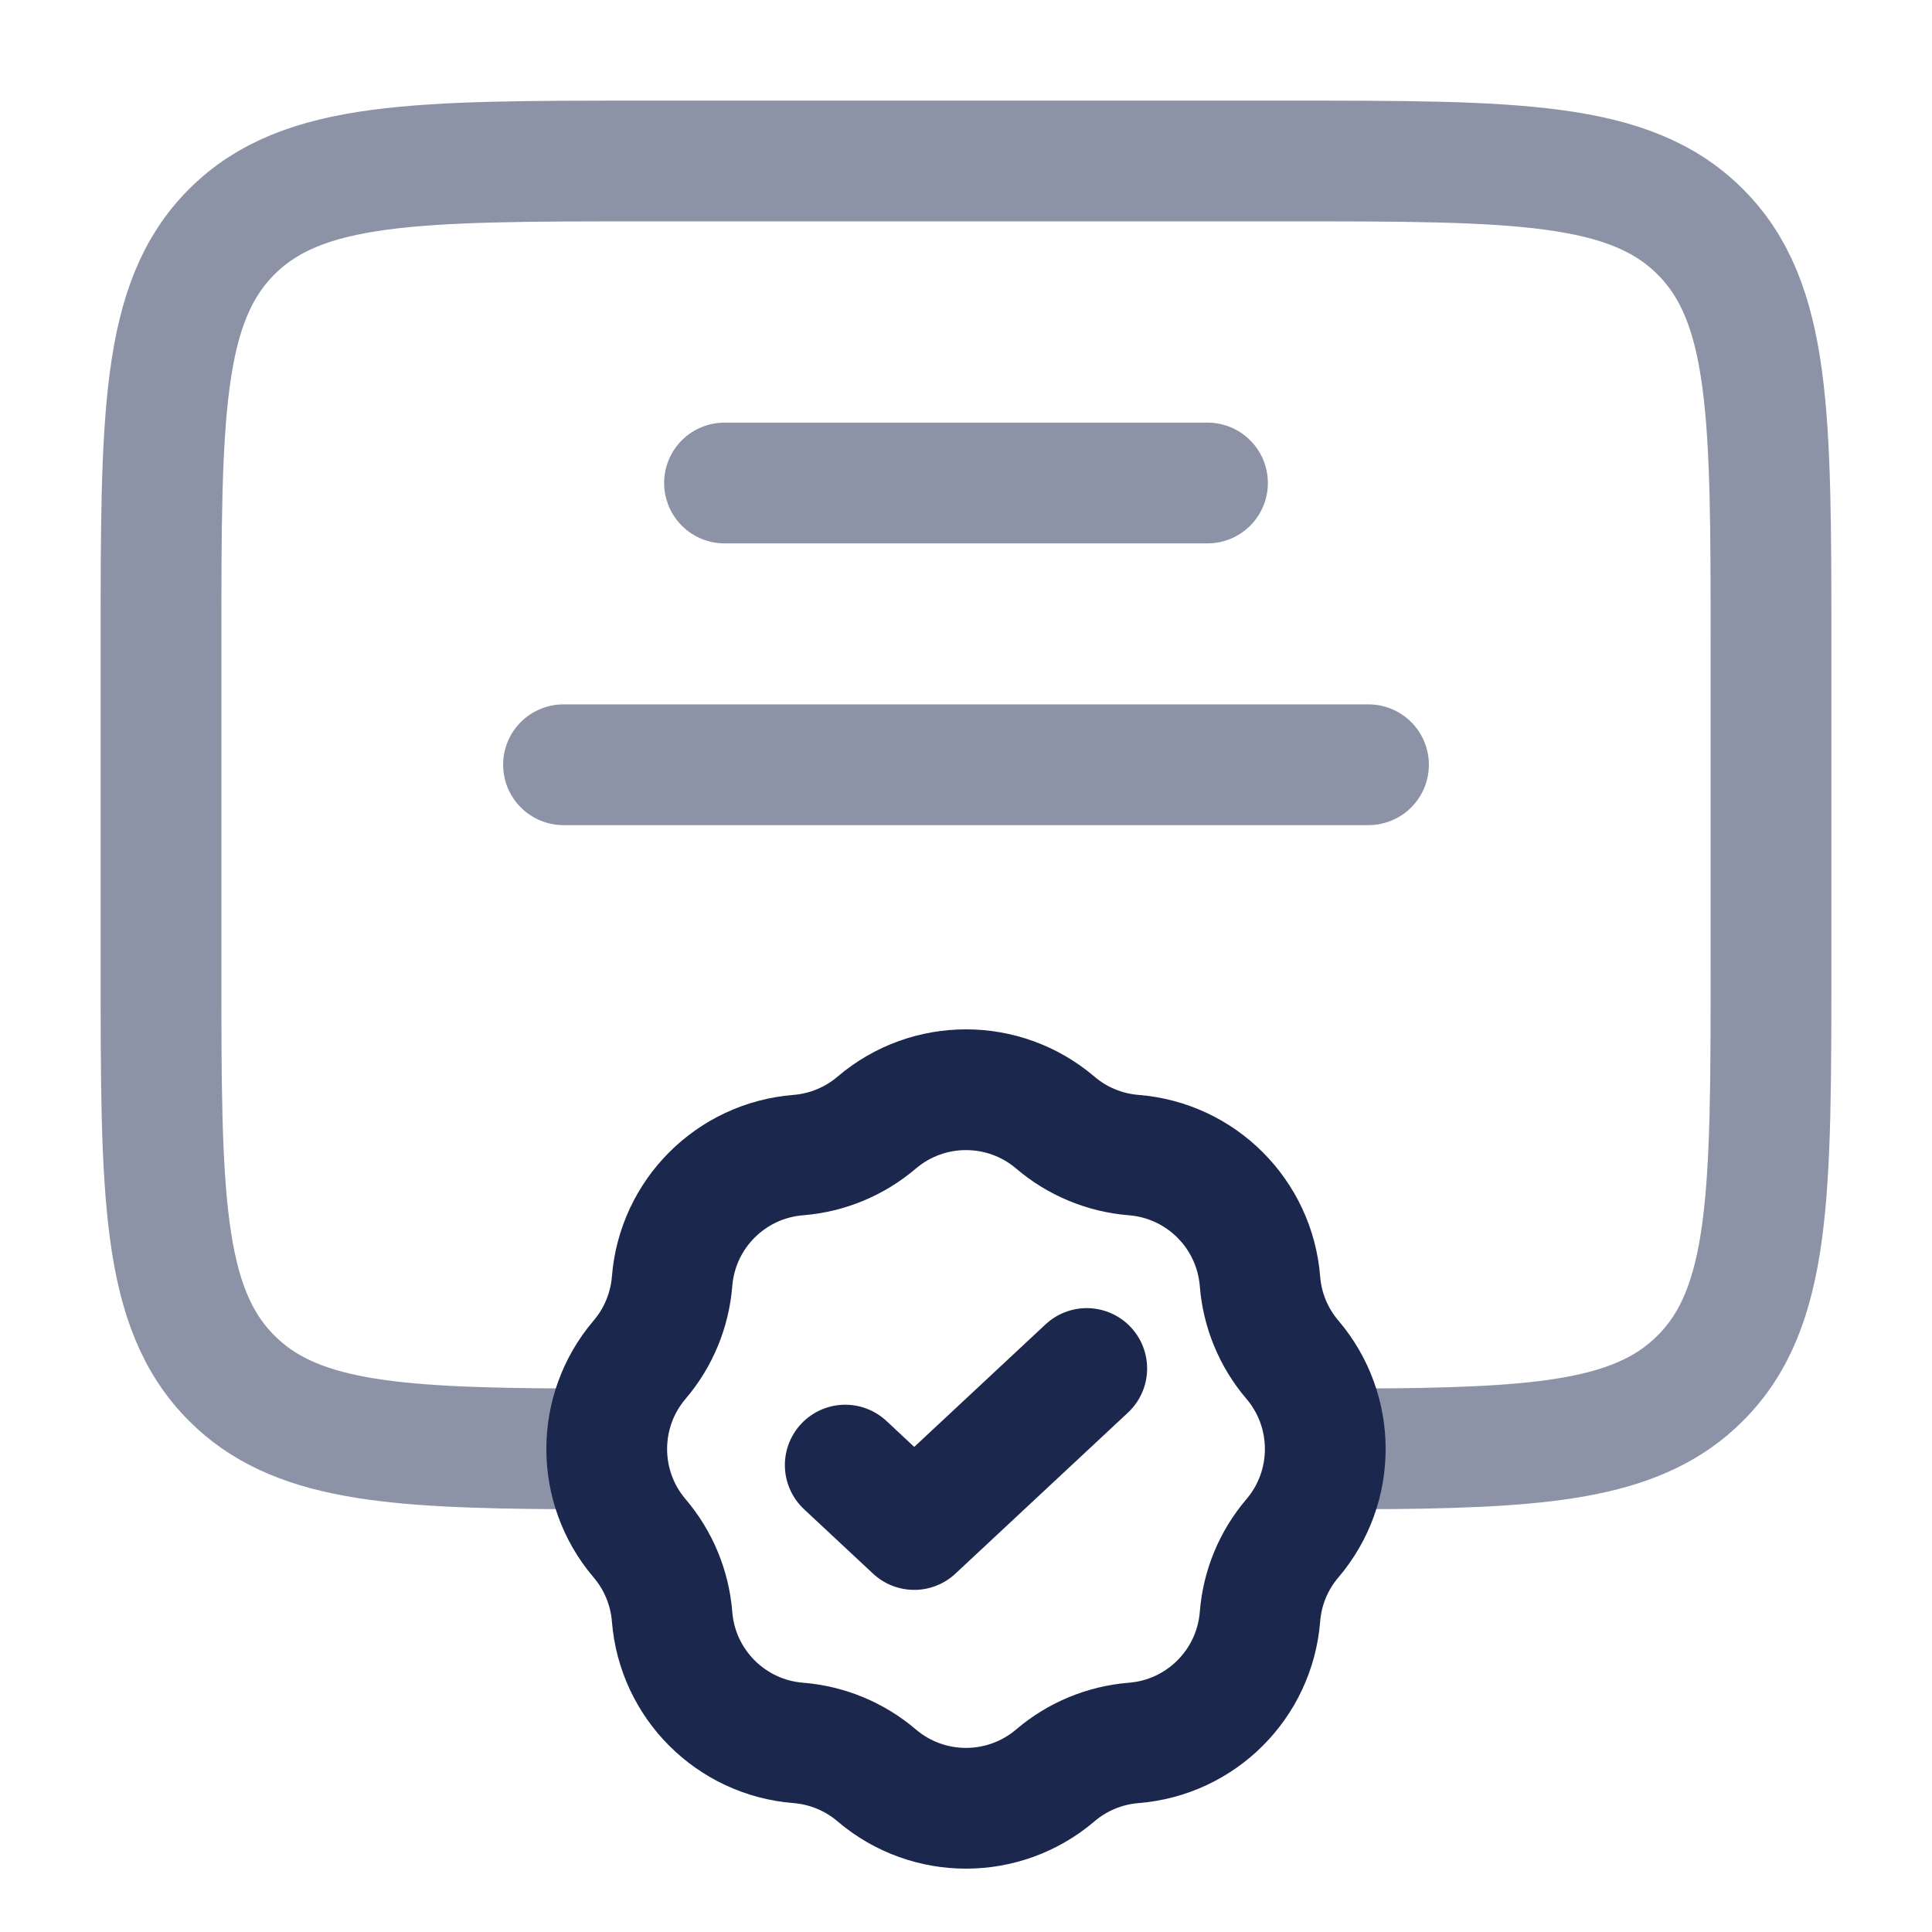
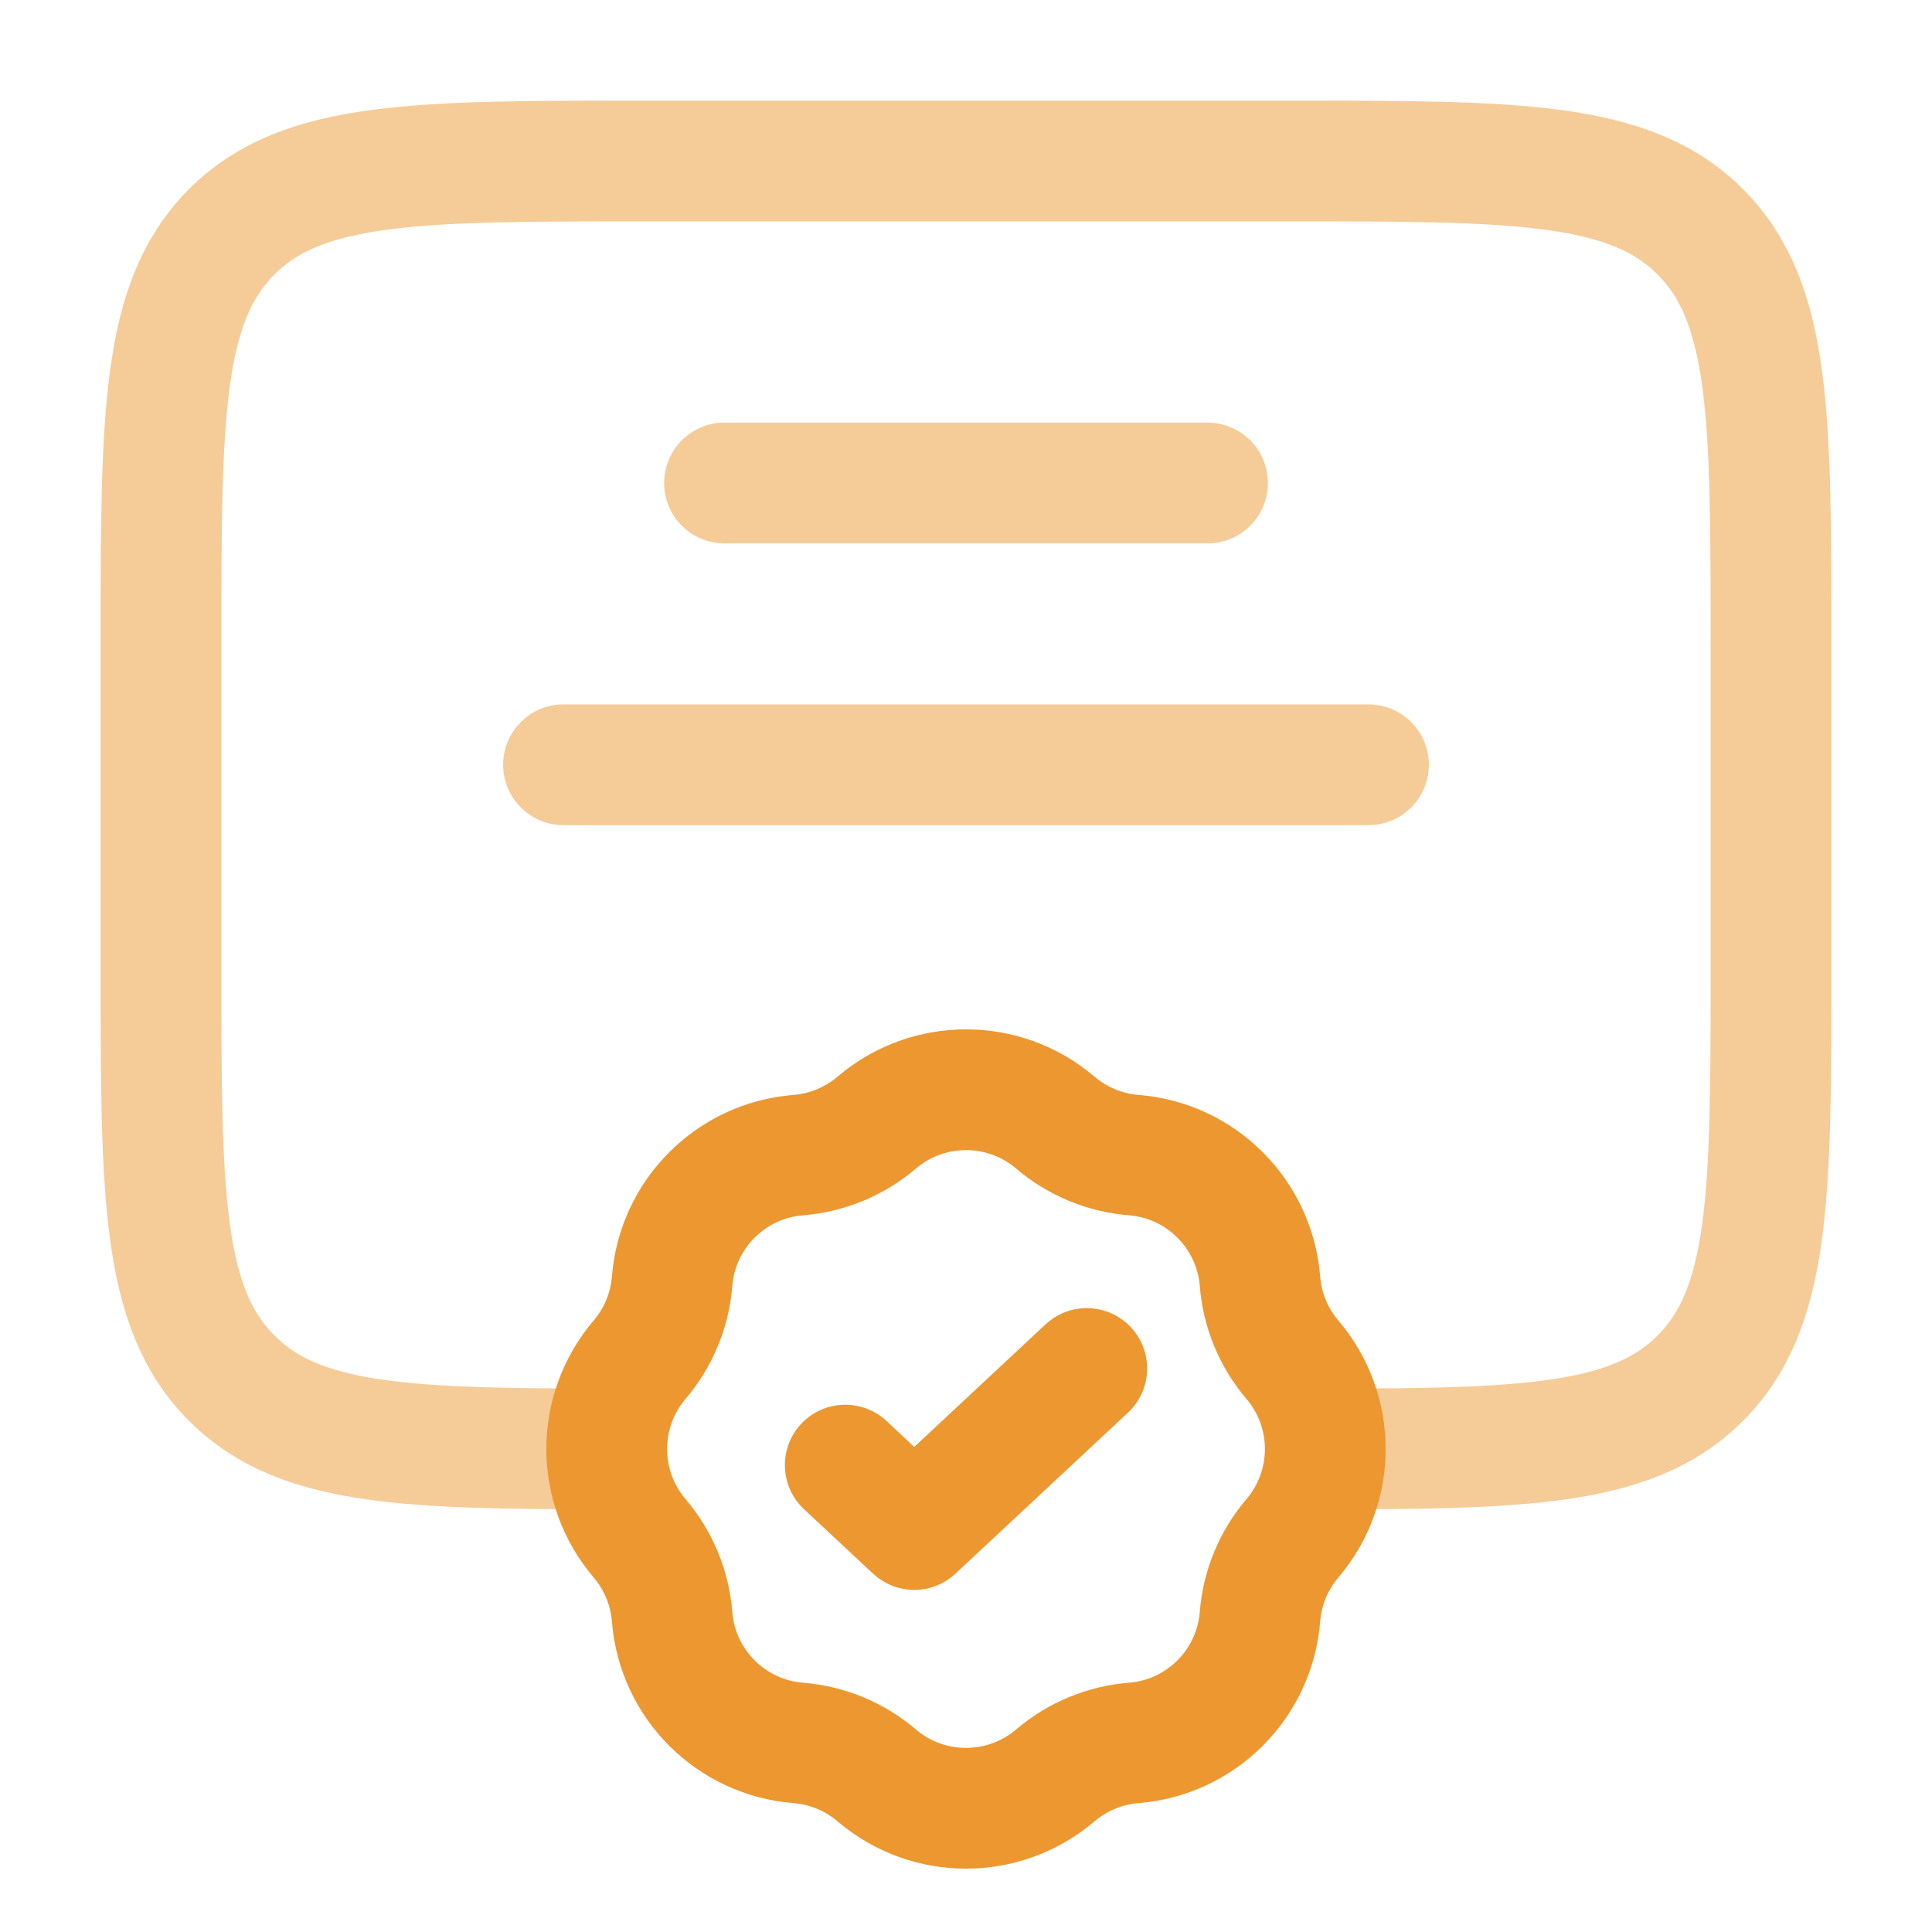
<svg xmlns="http://www.w3.org/2000/svg" width="64px" height="64px" viewBox="0 0 24 24" fill="none">
  <g id="SVGRepo_bgCarrier" stroke-width="0" />
  <g id="SVGRepo_tracerCarrier" stroke-linecap="round" stroke-linejoin="round" />
  <g id="SVGRepo_iconCarrier">
-     <path opacity="0.5" d="M7 17.998C4.825 17.986 3.647 17.89 2.879 17.121C2 16.243 2 14.828 2 12L2 8C2 5.172 2 3.757 2.879 2.879C3.757 2 5.172 2 8 2L16 2C18.828 2 20.243 2 21.121 2.879C22 3.757 22 5.172 22 8V12C22 14.828 22 16.243 21.121 17.121C20.392 17.851 19.292 17.975 17.32 17.996L16.5 17.998" stroke="#1C274D" stroke-width="1.5" />
-     <path opacity="0.5" d="M9 6L15 6" stroke="#1C274D" stroke-width="1.5" stroke-linecap="round" />
-     <path opacity="0.5" d="M7 9.5H17" stroke="#1C274D" stroke-width="1.5" stroke-linecap="round" />
-     <path d="M10.891 13.945C11.53 13.401 12.47 13.401 13.109 13.945C13.383 14.179 13.724 14.32 14.083 14.349C14.92 14.415 15.585 15.08 15.652 15.917C15.68 16.276 15.821 16.617 16.055 16.891C16.599 17.53 16.599 18.47 16.055 19.109C15.821 19.383 15.68 19.724 15.652 20.083C15.585 20.92 14.92 21.585 14.083 21.651C13.724 21.68 13.383 21.821 13.109 22.055C12.47 22.599 11.53 22.599 10.891 22.055C10.617 21.821 10.276 21.68 9.917 21.651C9.08 21.585 8.415 20.92 8.349 20.083C8.32 19.724 8.179 19.383 7.945 19.109C7.401 18.47 7.401 17.53 7.945 16.891C8.179 16.617 8.32 16.276 8.349 15.917C8.415 15.08 9.08 14.415 9.917 14.349C10.276 14.32 10.617 14.179 10.891 13.945Z" stroke="#1C274D" stroke-width="1.5" />
-     <path d="M10.5 18.2L11.357 19L13.5 17" stroke="#1C274D" stroke-width="1.5" stroke-linecap="round" stroke-linejoin="round" />
+     <path opacity="0.5" d="M7 17.998C4.825 17.986 3.647 17.89 2.879 17.121C2 16.243 2 14.828 2 12L2 8C2 5.172 2 3.757 2.879 2.879C3.757 2 5.172 2 8 2L16 2C18.828 2 20.243 2 21.121 2.879C22 3.757 22 5.172 22 8V12C22 14.828 22 16.243 21.121 17.121C20.392 17.851 19.292 17.975 17.32 17.996L16.5 17.998" stroke="#ec9730" stroke-width="1.5" />
+     <path opacity="0.5" d="M9 6L15 6" stroke="#ec9730" stroke-width="1.5" stroke-linecap="round" />
+     <path opacity="0.5" d="M7 9.5H17" stroke="#ec9730" stroke-width="1.5" stroke-linecap="round" />
+     <path d="M10.891 13.945C11.53 13.401 12.47 13.401 13.109 13.945C13.383 14.179 13.724 14.32 14.083 14.349C14.92 14.415 15.585 15.08 15.652 15.917C15.68 16.276 15.821 16.617 16.055 16.891C16.599 17.53 16.599 18.47 16.055 19.109C15.821 19.383 15.68 19.724 15.652 20.083C15.585 20.92 14.92 21.585 14.083 21.651C13.724 21.68 13.383 21.821 13.109 22.055C12.47 22.599 11.53 22.599 10.891 22.055C10.617 21.821 10.276 21.68 9.917 21.651C9.08 21.585 8.415 20.92 8.349 20.083C8.32 19.724 8.179 19.383 7.945 19.109C7.401 18.47 7.401 17.53 7.945 16.891C8.179 16.617 8.32 16.276 8.349 15.917C8.415 15.08 9.08 14.415 9.917 14.349C10.276 14.32 10.617 14.179 10.891 13.945Z" stroke="#ec9730" stroke-width="1.5" />
+     <path d="M10.5 18.2L11.357 19L13.5 17" stroke="#ec9730" stroke-width="1.5" stroke-linecap="round" stroke-linejoin="round" />
  </g>
</svg>
